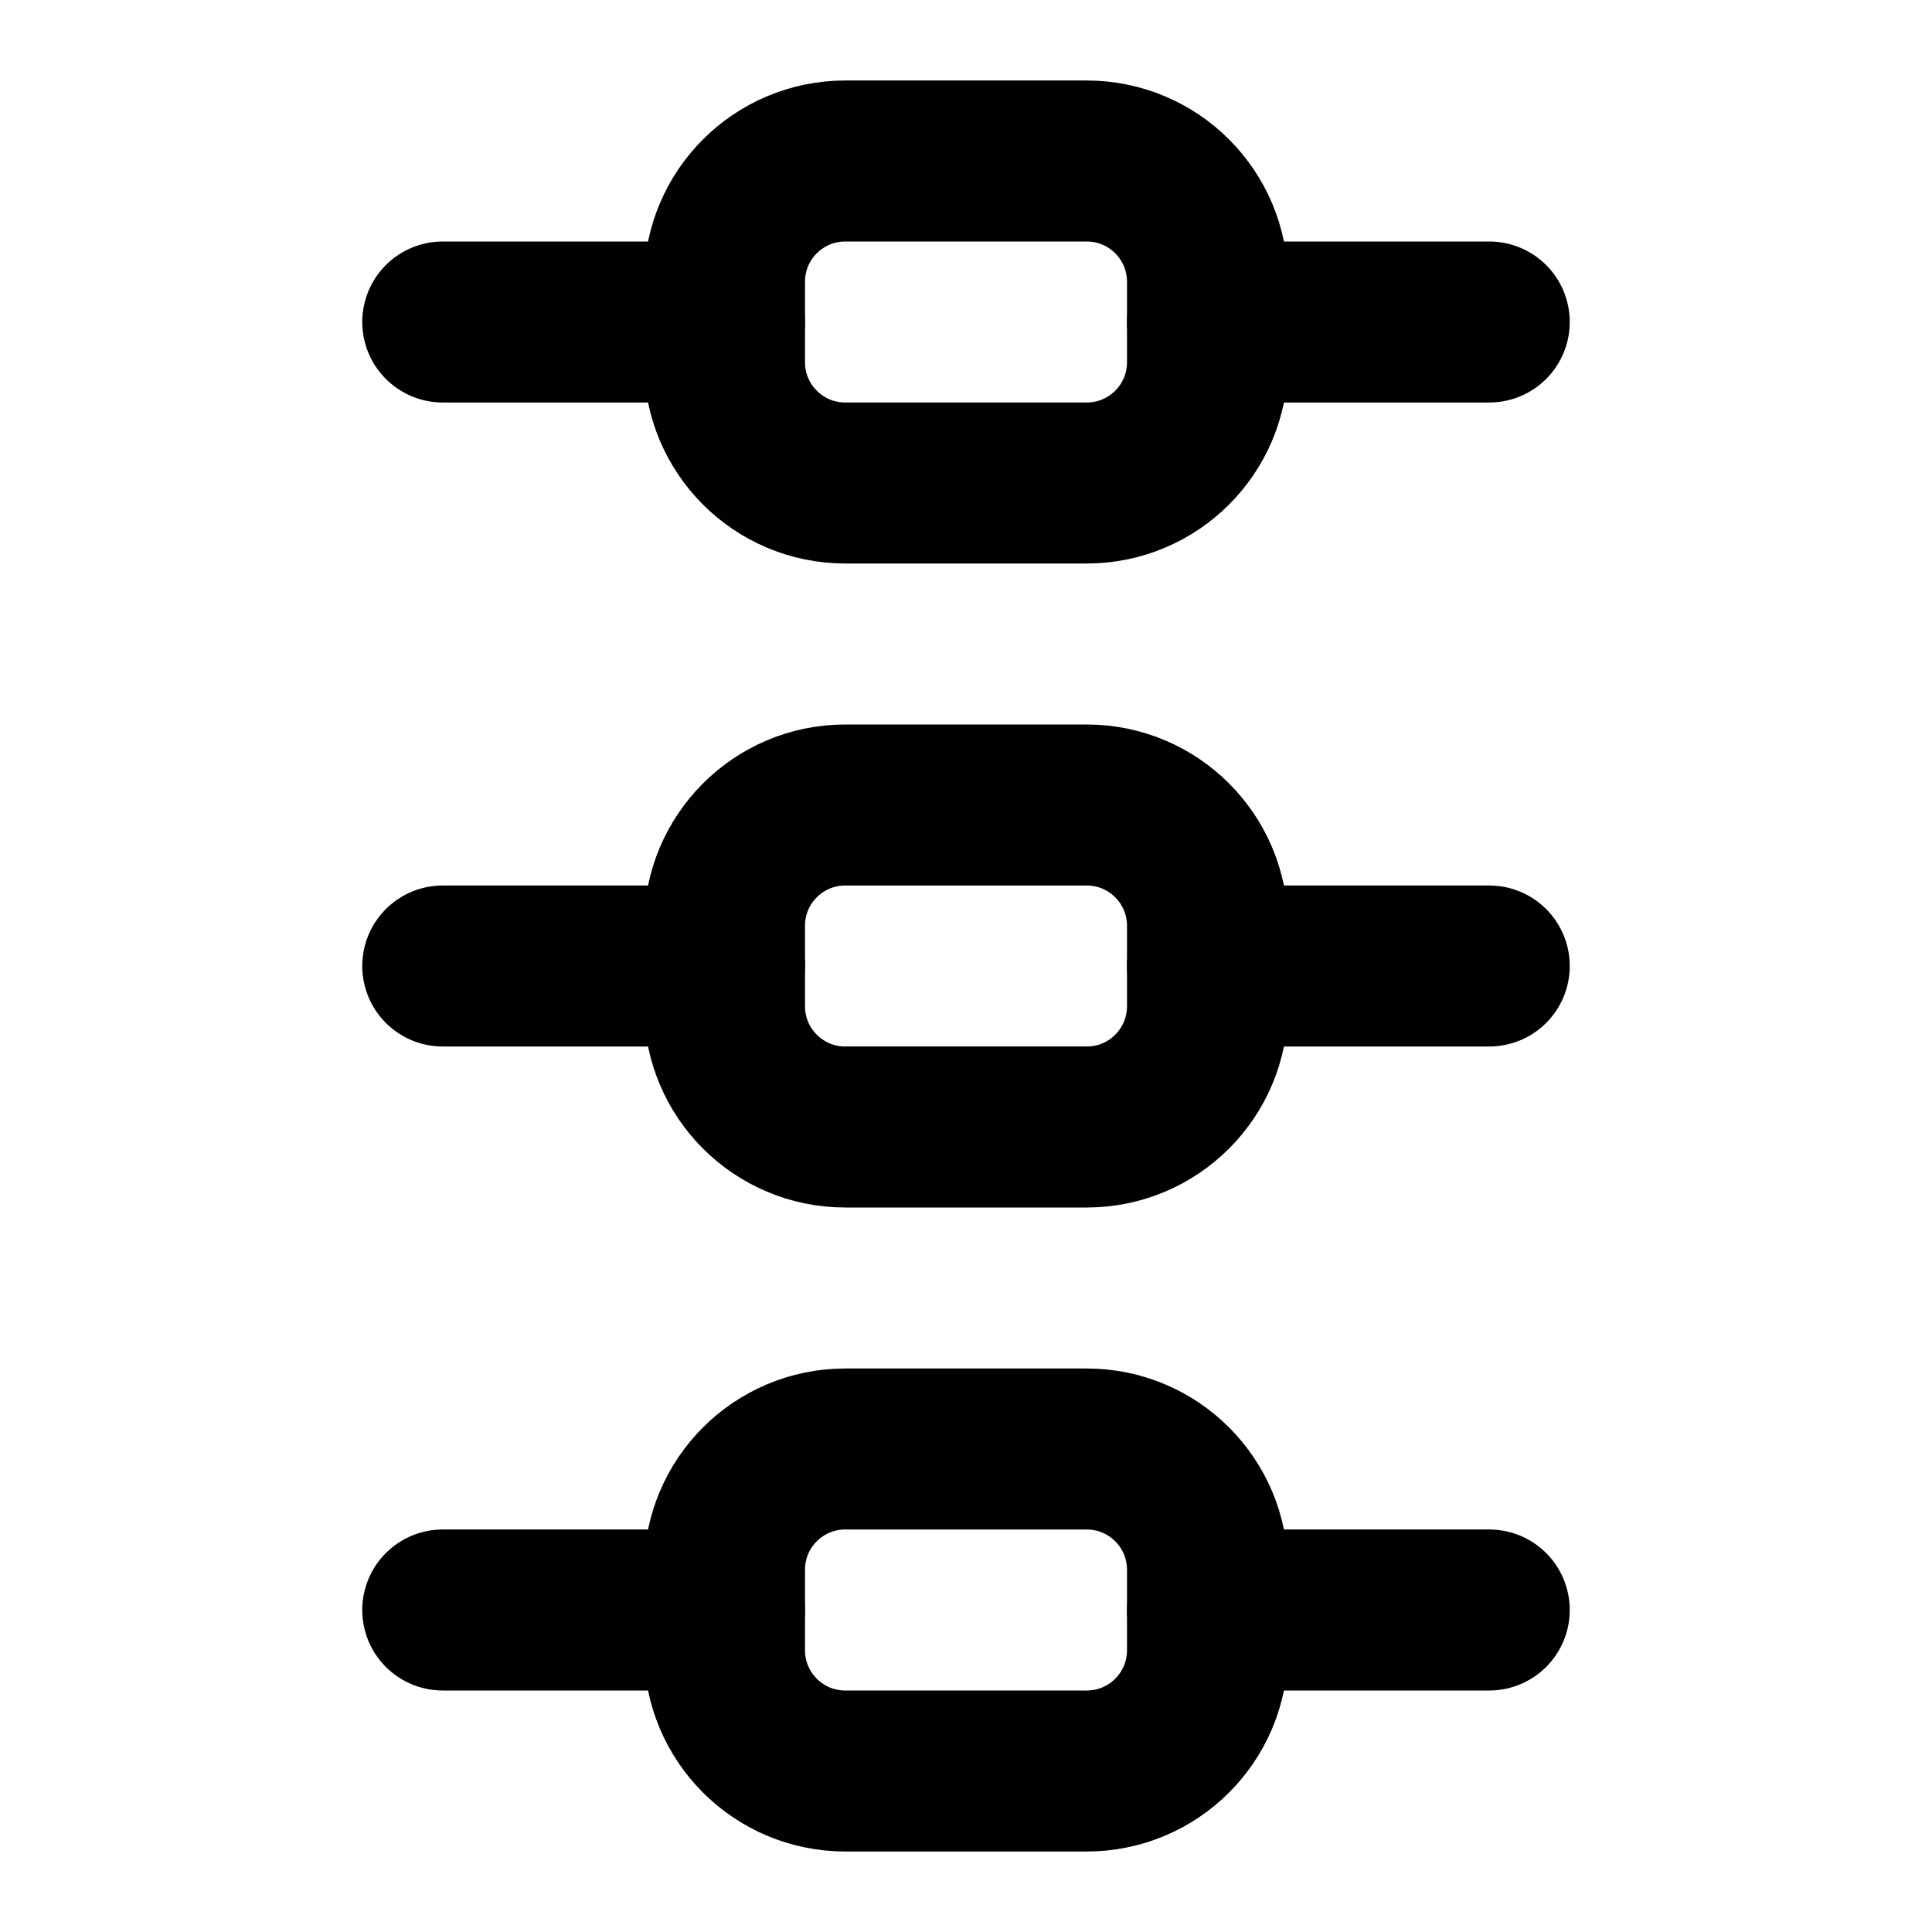
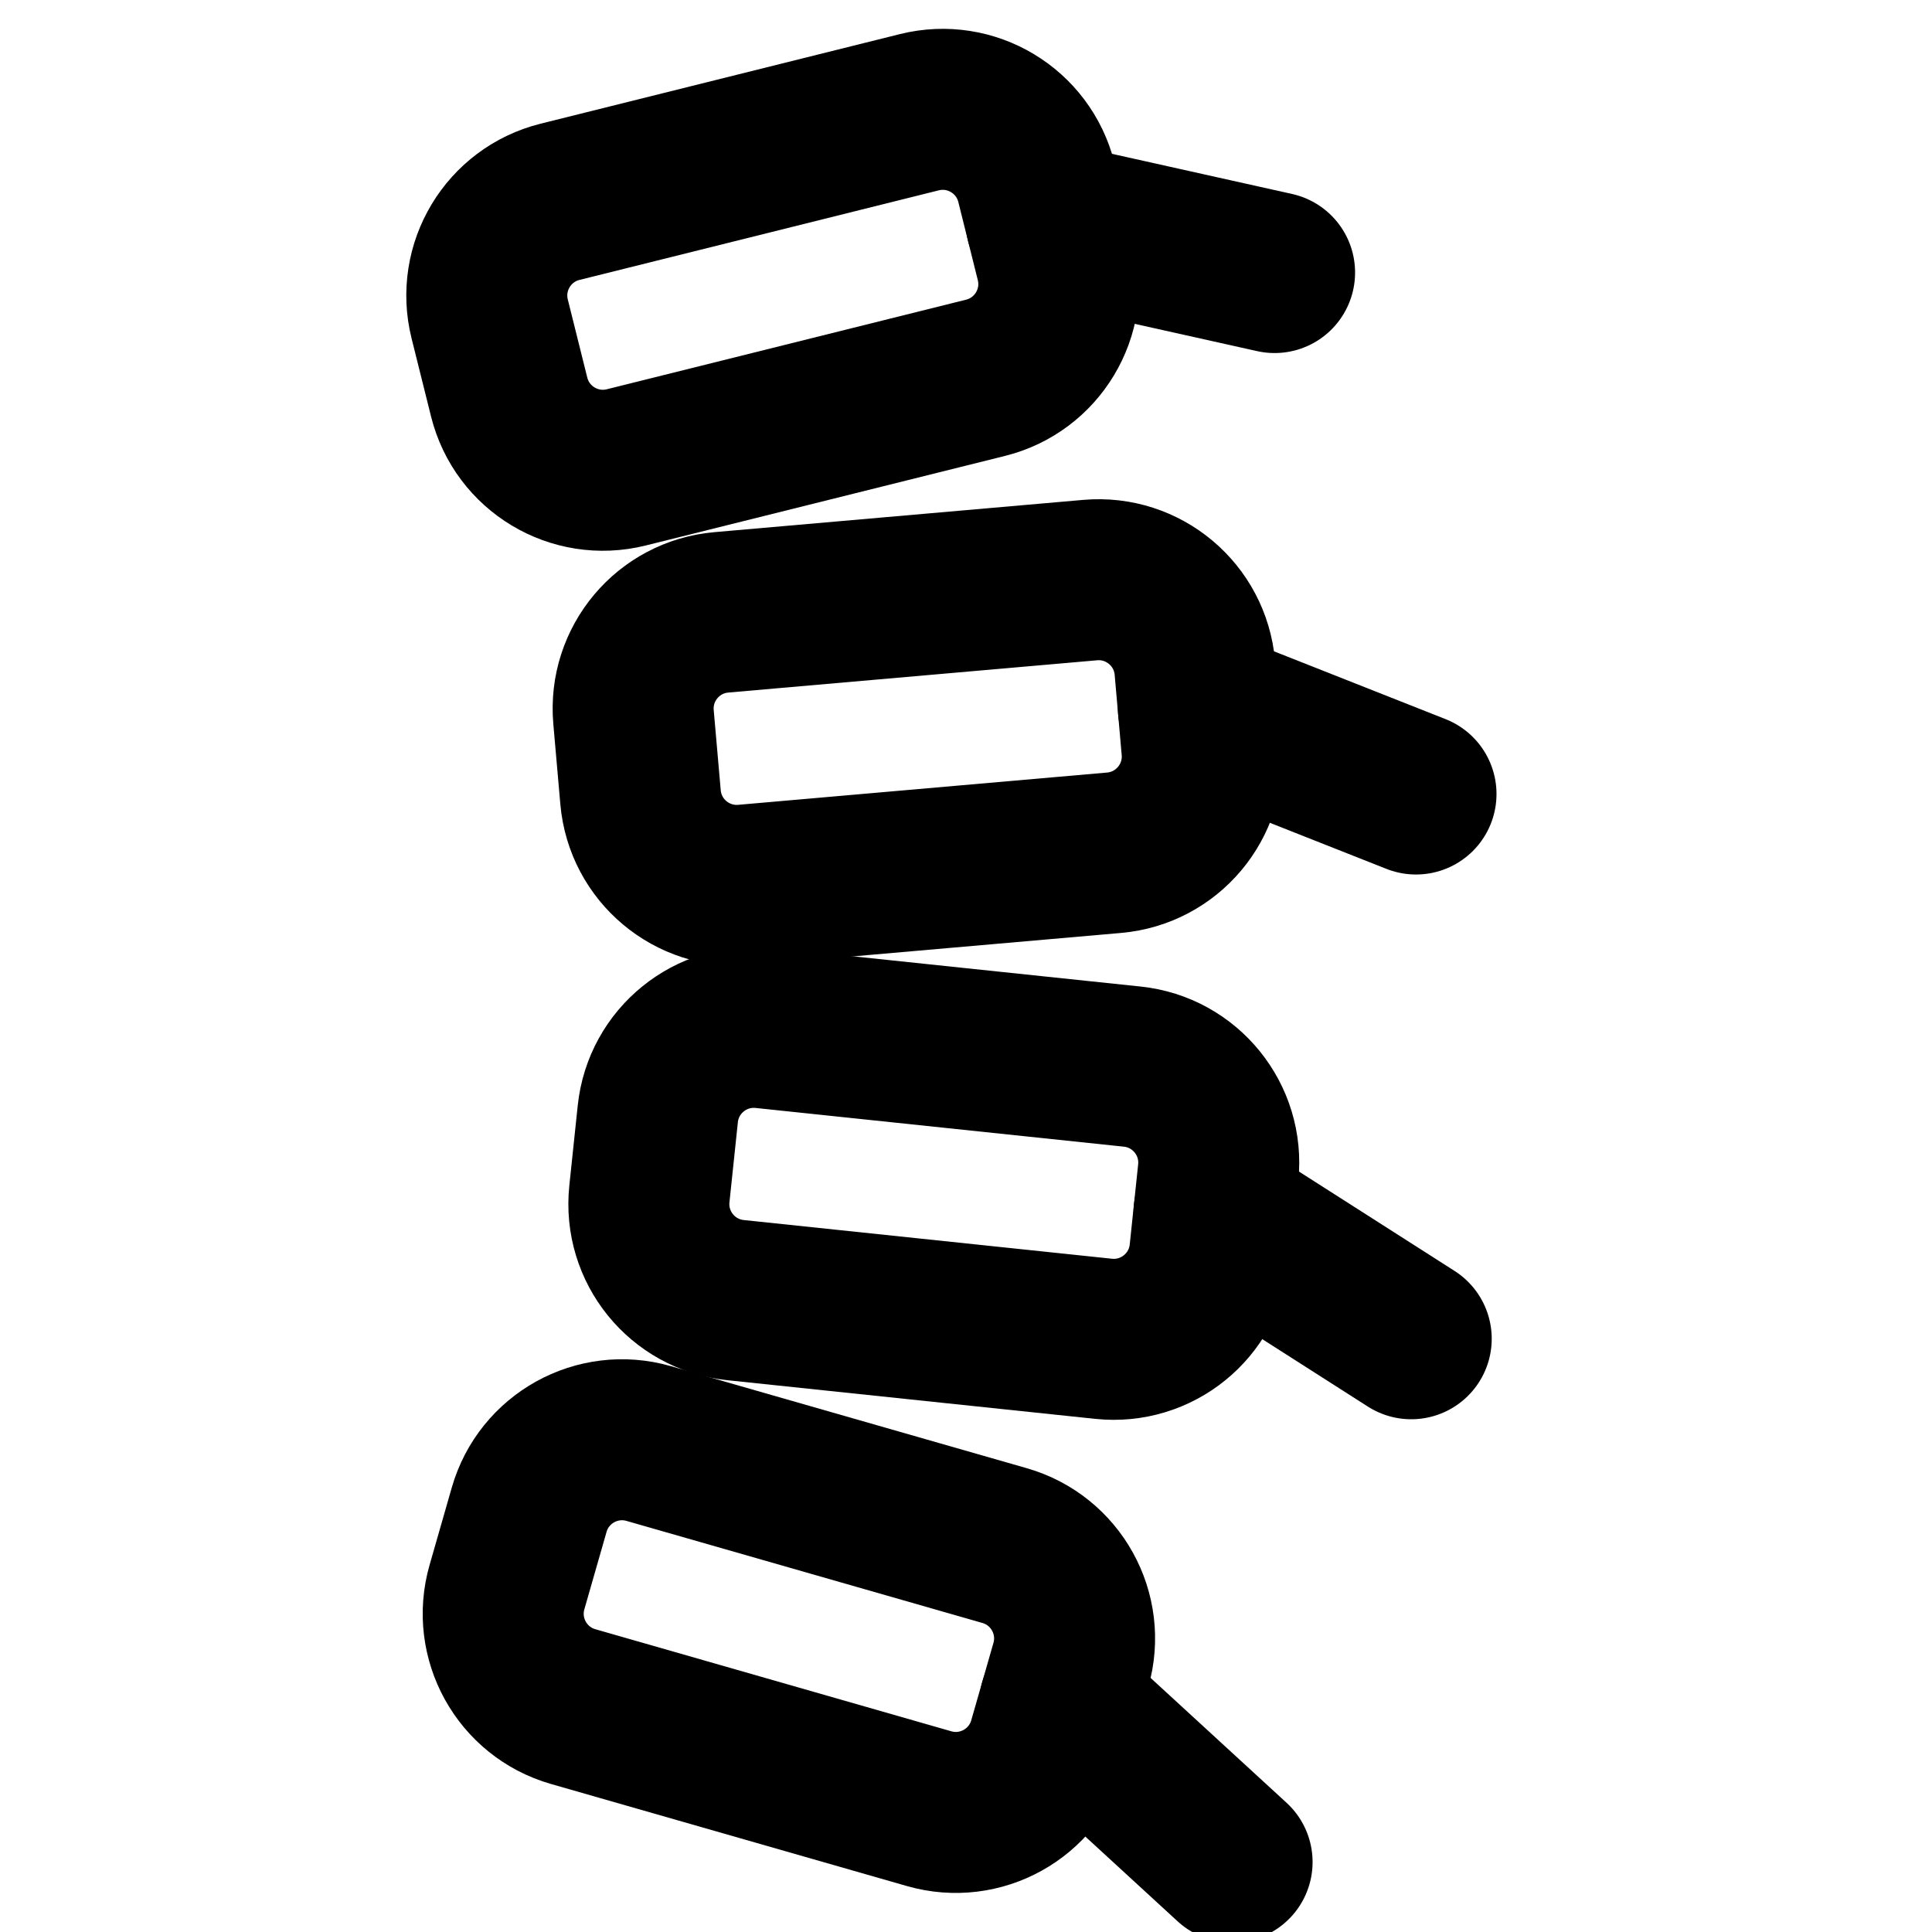
<svg xmlns="http://www.w3.org/2000/svg" width="24" height="24" viewBox="0 0 24 24" fill="none" stroke="currentColor" stroke-width="2" stroke-linecap="round" stroke-linejoin="round">
-   <rect x="9" y="2" width="6" height="4" rx="1.5" />
-   <path d="M5.5 4h3.5M15 4h3.5" />
-   <rect x="9" y="10" width="6" height="4" rx="1.5" />
-   <path d="M5.5 12h3.5M15 12h3.5" />
-   <rect x="9" y="18" width="6" height="4" rx="1.5" />
-   <path d="M5.5 20h3.5M15 20h3.5" />
+   <g transform="rotate(-14 9.6 3.6)">
+     <rect x="6.10" y="1.90" width="7" height="3.4" rx="1.2" />
+     <path d="M13.10 3.60l2.6 1.3" />
+   </g>
+   <g transform="rotate(-5 11.4 9.1)">
+     <rect x="7.90" y="7.40" width="7" height="3.4" rx="1.2" />
+     <path d="M14.90 9.10l2.6 1.3" />
+   </g>
+   <g transform="rotate(6 11.6 14.7)">
+     <rect x="8.10" y="13.00" width="7" height="3.4" rx="1.2" />
+     <path d="M15.10 14.70l2.6 1.3" />
+   </g>
+   <g transform="rotate(16 9.8 20.2)">
+     <rect x="6.30" y="18.50" width="7" height="3.4" rx="1.2" />
+     <path d="M13.30 20.20l2.6 1.3" />
+   </g>
</svg>
